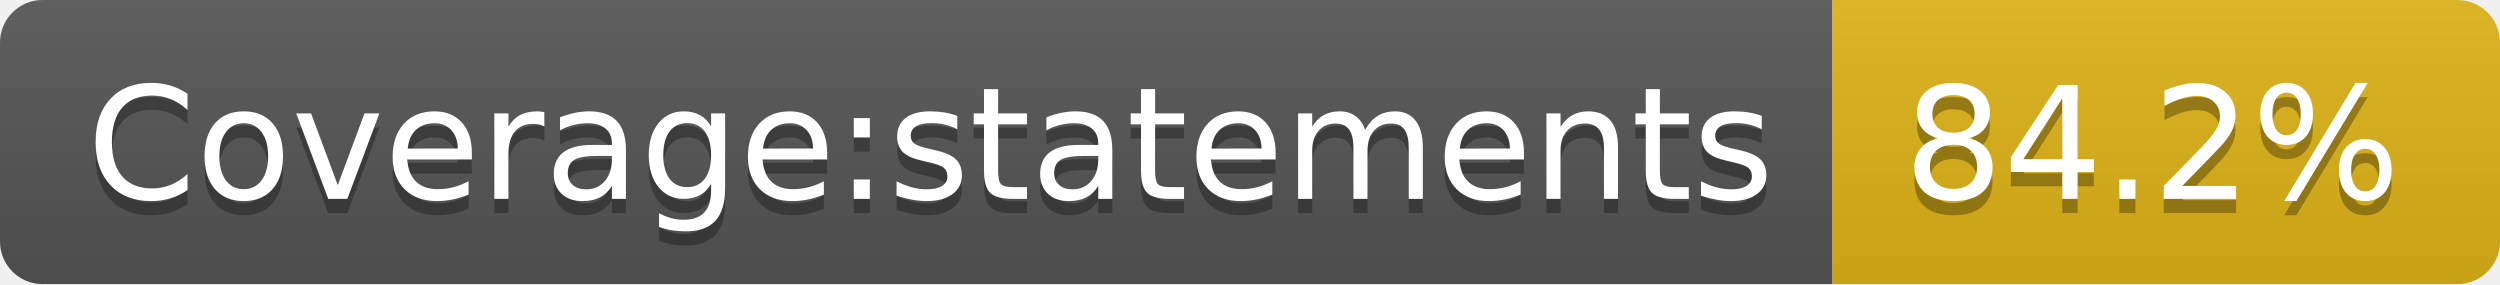
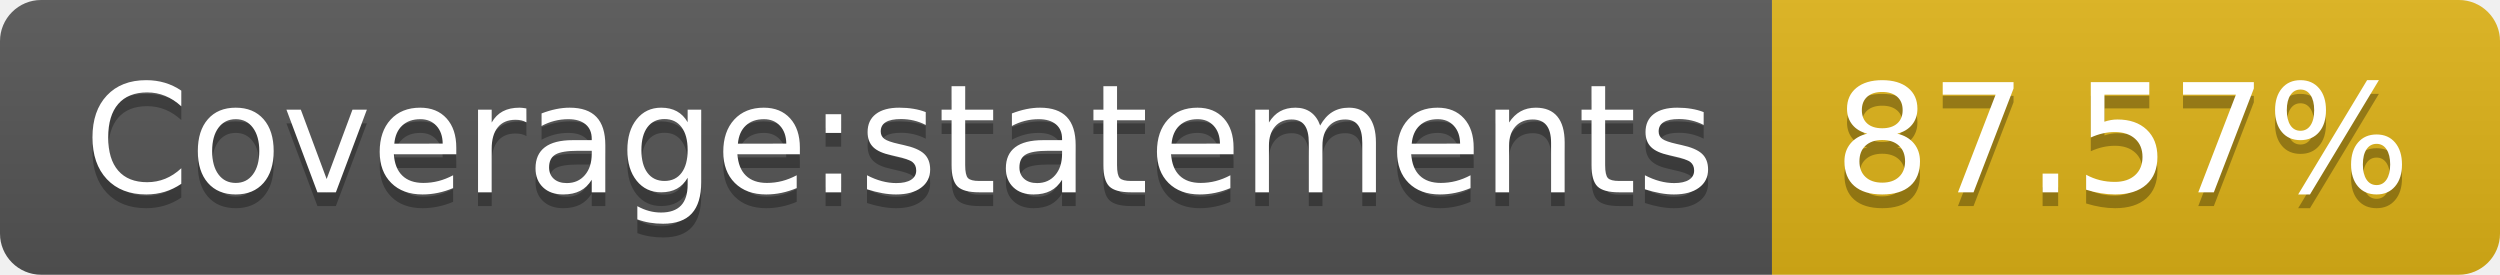
- <svg xmlns="http://www.w3.org/2000/svg" width="176" height="20">
+ <svg xmlns="http://www.w3.org/2000/svg" width="182" height="20">
  <linearGradient id="b" x2="0" y2="100%">
    <stop offset="0" stop-color="#bbb" stop-opacity=".1" />
    <stop offset="1" stop-opacity=".1" />
  </linearGradient>
  <clipPath id="a">
-     <rect width="176" height="20" rx="3" fill="#fff" />
+     <rect width="182" height="20" rx="3" fill="#fff" />
  </clipPath>
  <g clip-path="url(#a)">
    <path fill="#555" d="M0 0h129v20H0z" />
-     <path fill="#dfb317" d="M129 0h47v20H129z" />
-     <path fill="url(#b)" d="M0 0h176v20H0z" />
+     <path fill="#dfb317" d="M129 0h53v20H129z" />
+     <path fill="url(#b)" d="M0 0h182v20H0z" />
  </g>
  <g fill="#fff" text-anchor="middle" font-family="DejaVu Sans,Verdana,Geneva,sans-serif" font-size="110">
    <text x="655" y="150" fill="#010101" fill-opacity=".3" transform="scale(.1)" textLength="1190">Coverage:statements</text>
    <text x="655" y="140" transform="scale(.1)" textLength="1190">Coverage:statements</text>
-     <text x="1515" y="150" fill="#010101" fill-opacity=".3" transform="scale(.1)" textLength="370">84.2%</text>
-     <text x="1515" y="140" transform="scale(.1)" textLength="370">84.2%</text>
+     <text x="1545" y="150" fill="#010101" fill-opacity=".3" transform="scale(.1)" textLength="430">87.57%</text>
+     <text x="1545" y="140" transform="scale(.1)" textLength="430">87.57%</text>
  </g>
</svg>
